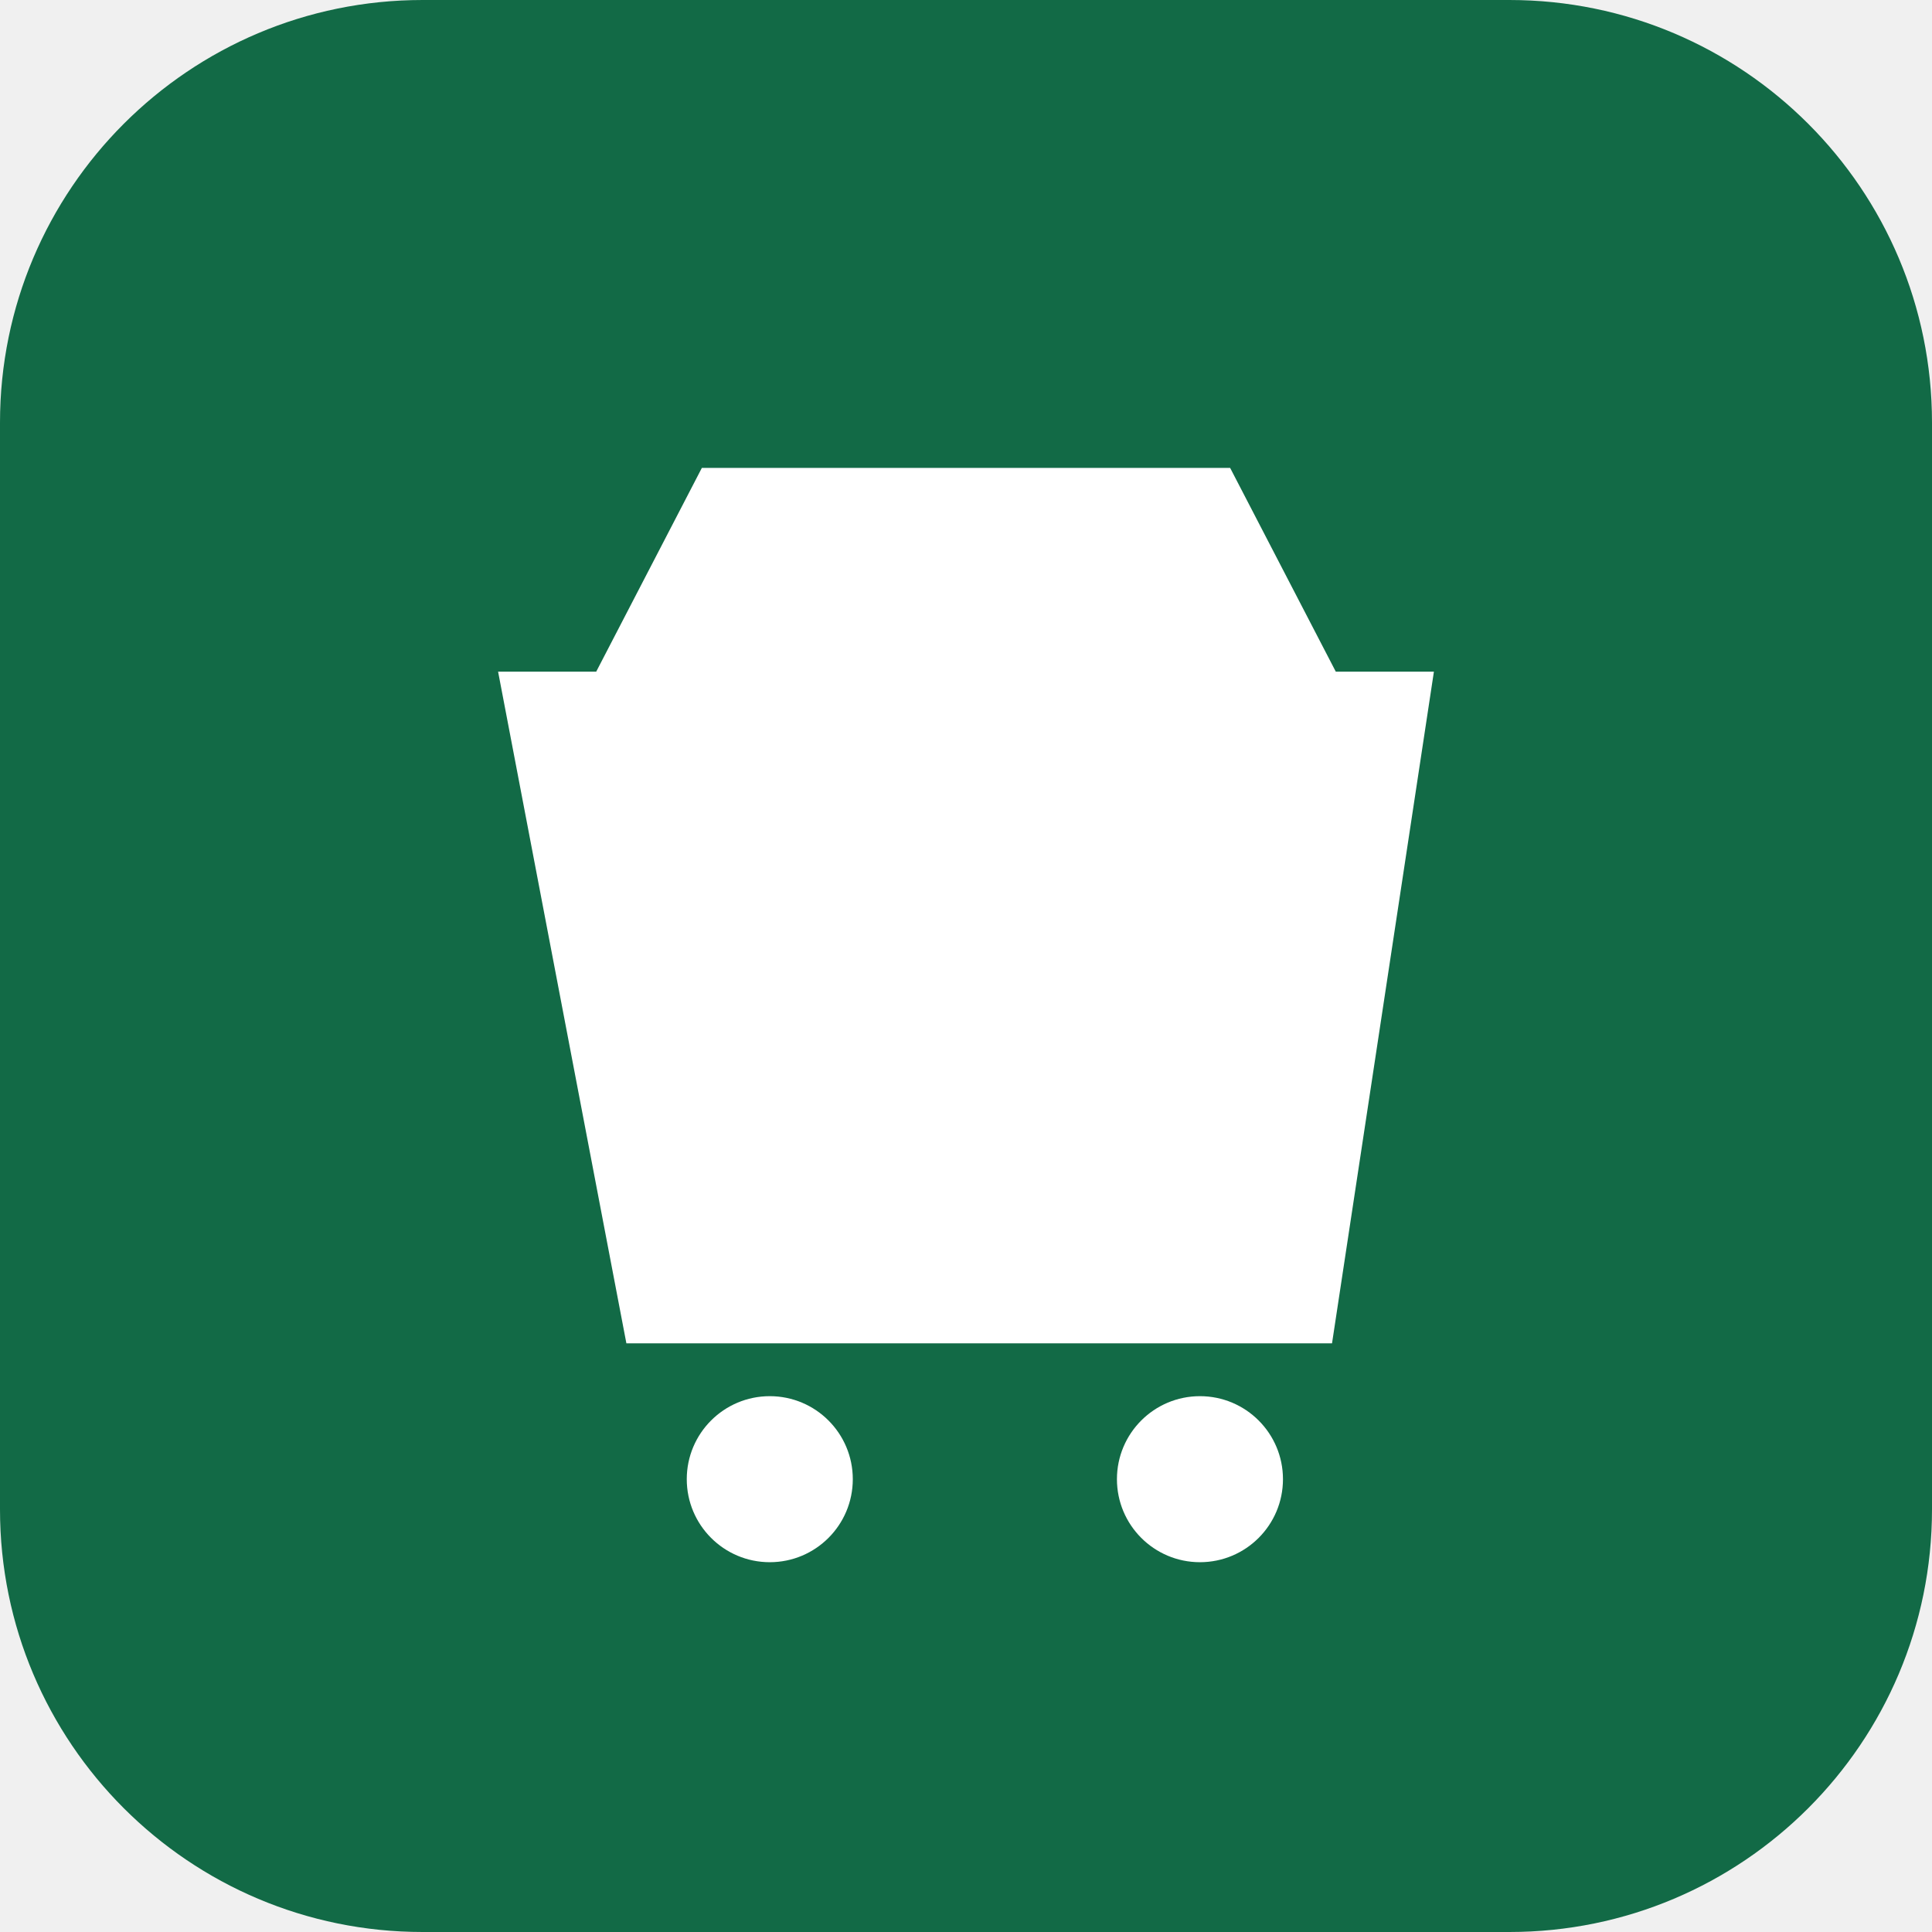
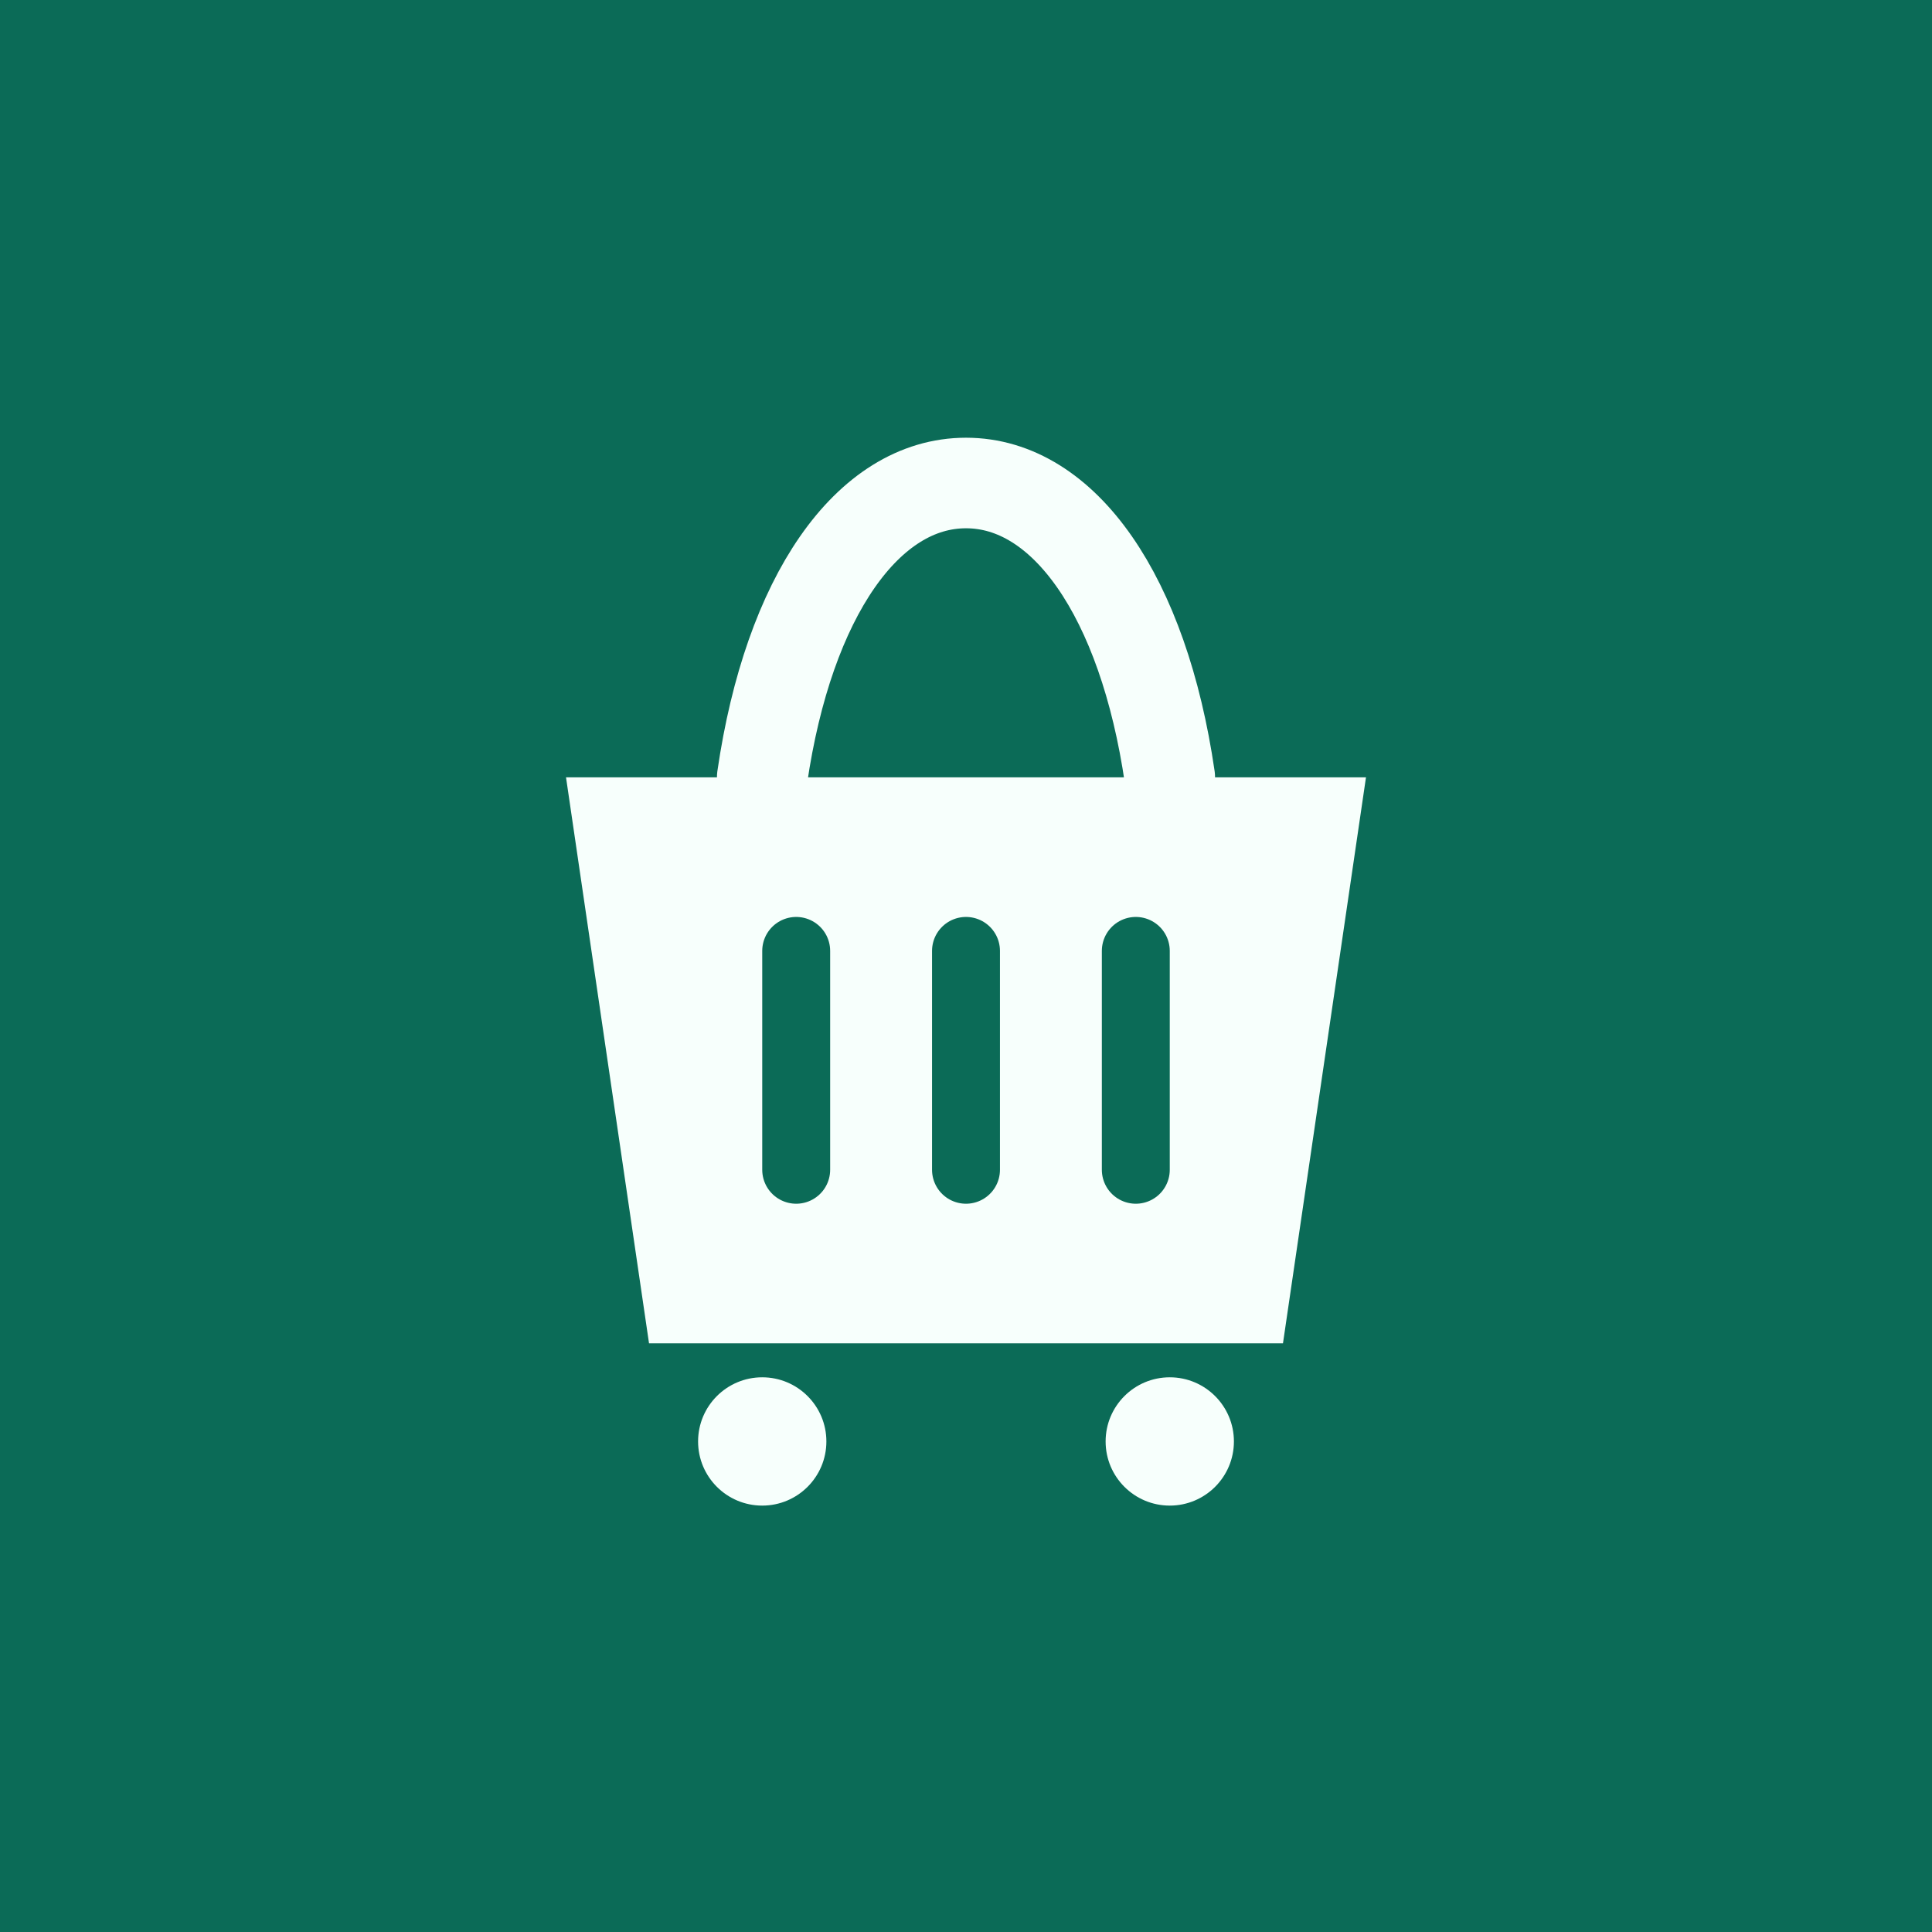
<svg xmlns="http://www.w3.org/2000/svg" viewBox="0 0 512 512">
-   <rect width="512" height="512" rx="112" fill="#126a46" />
-   <path d="M132 178h248l-27 178H166l-34-178Zm54-54h140l28 54H158l28-54Z" fill="#fff" />
-   <circle cx="204" cy="392" r="22" fill="#fff" />
-   <circle cx="318" cy="392" r="22" fill="#fff" />
+   <rect width="512" height="512" fill="#0b6b57" />
+   <path d="M150 206h212l-22 150H172l-22-150Z" fill="#f7fffc" />
+   <path d="M202 206c7-48 28-78 54-78s47 30 54 78" fill="none" stroke="#f7fffc" stroke-width="24" stroke-linecap="round" />
+   <path d="M211 252v58M256 252v58M301 252v58" fill="none" stroke="#0b6b57" stroke-width="18" stroke-linecap="round" />
+   <circle cx="202" cy="382" r="17" fill="#f7fffc" />
+   <circle cx="310" cy="382" r="17" fill="#f7fffc" />
</svg>
